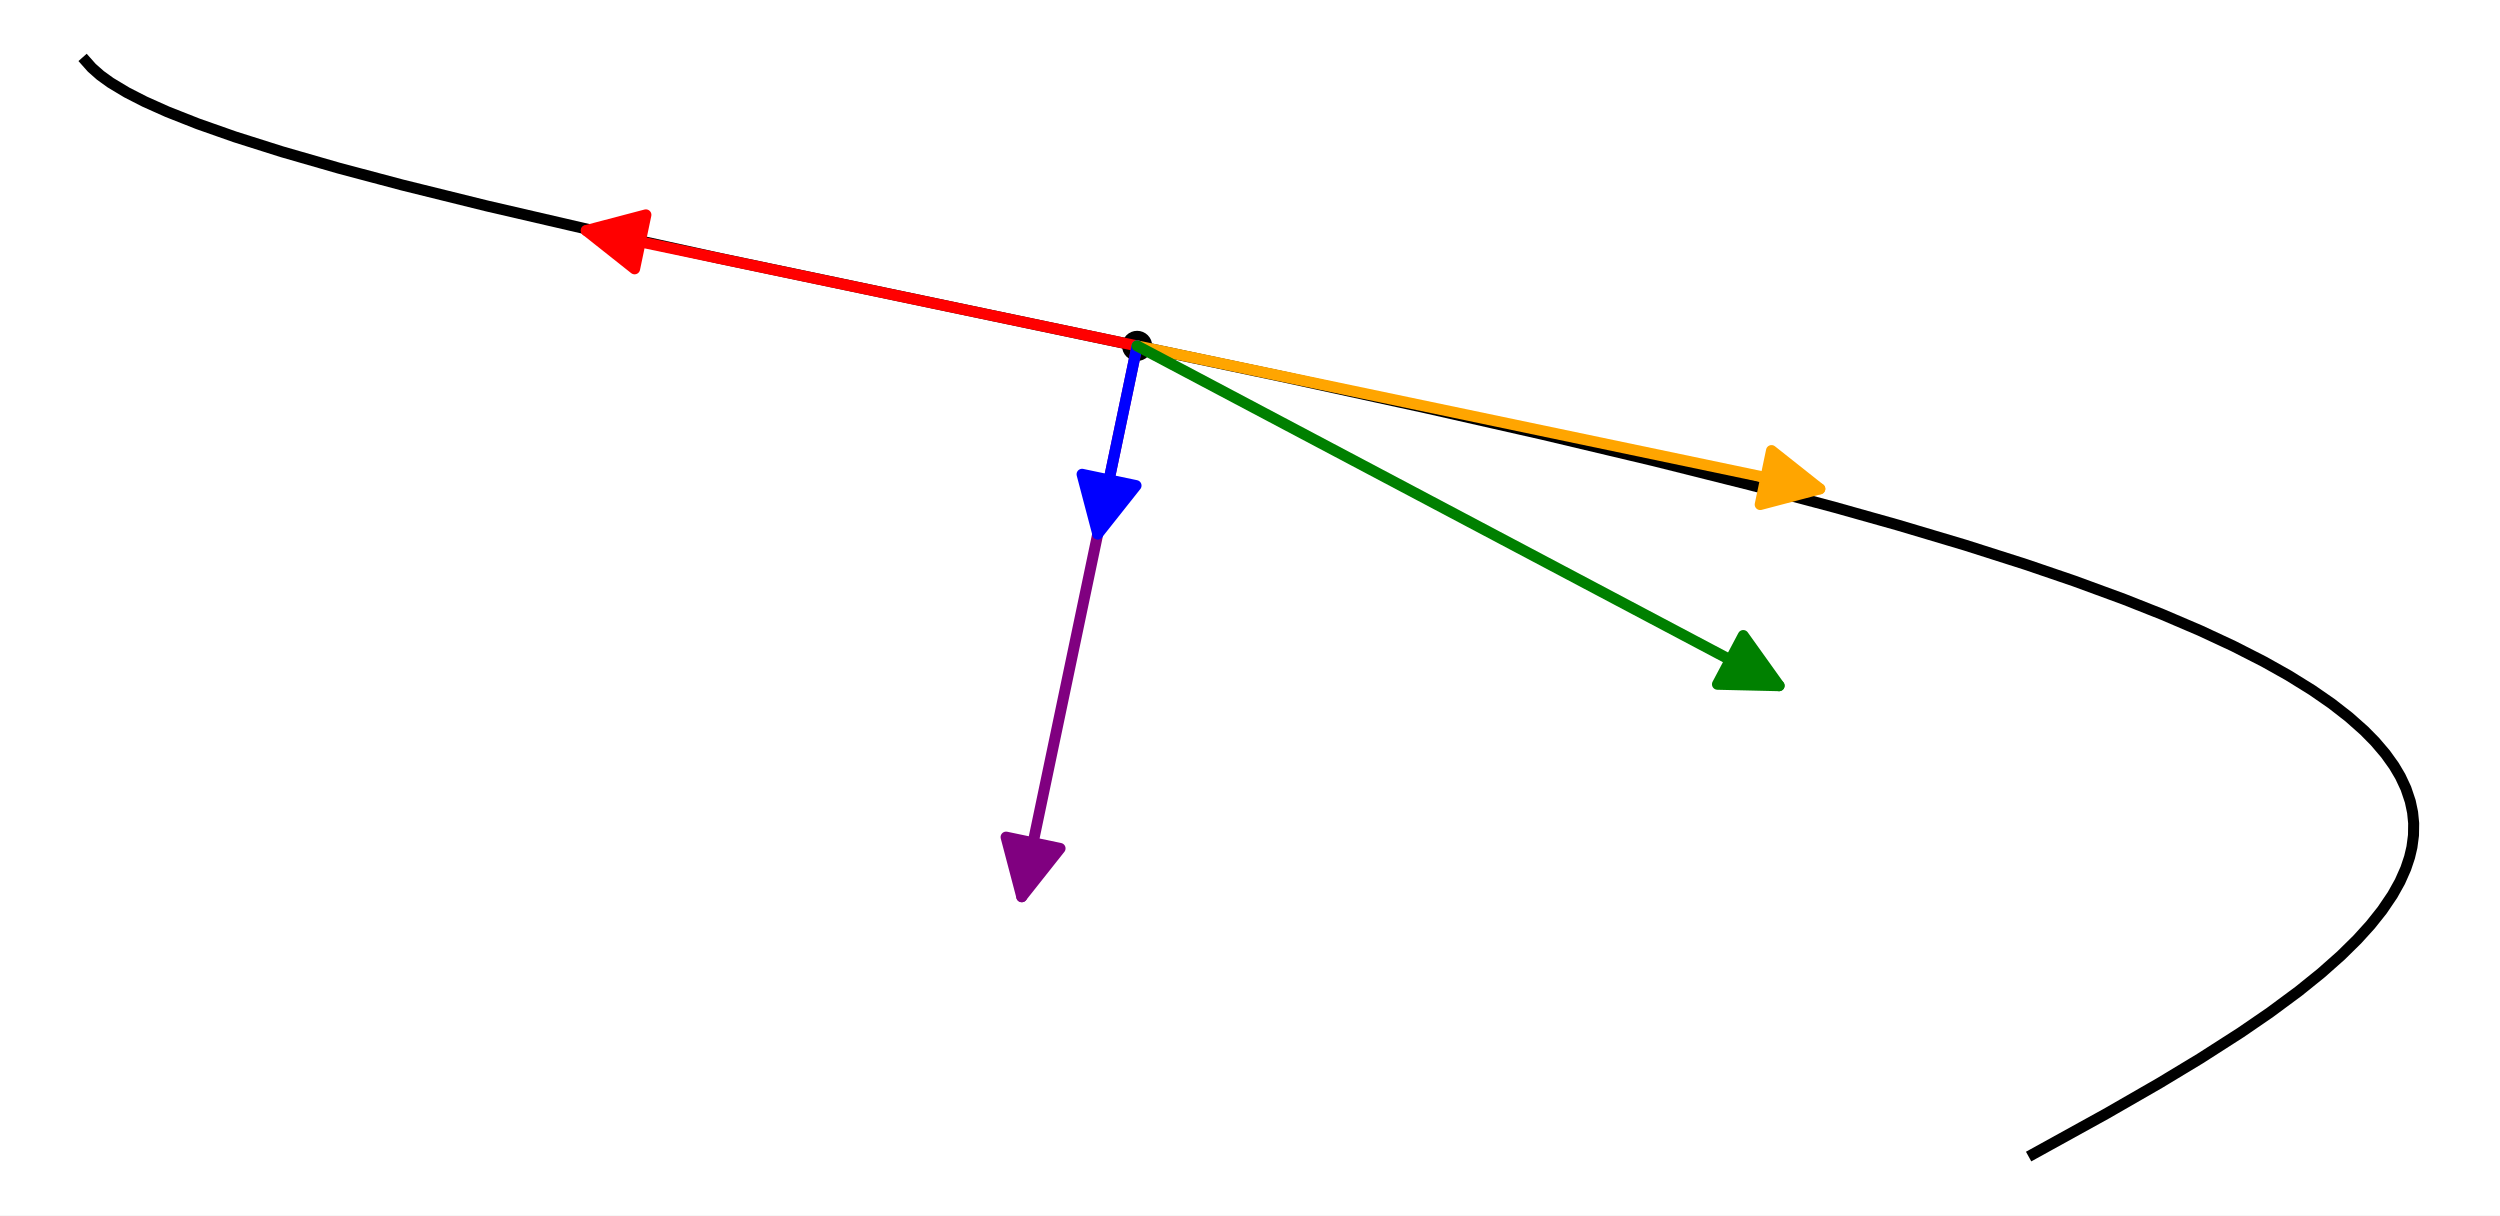
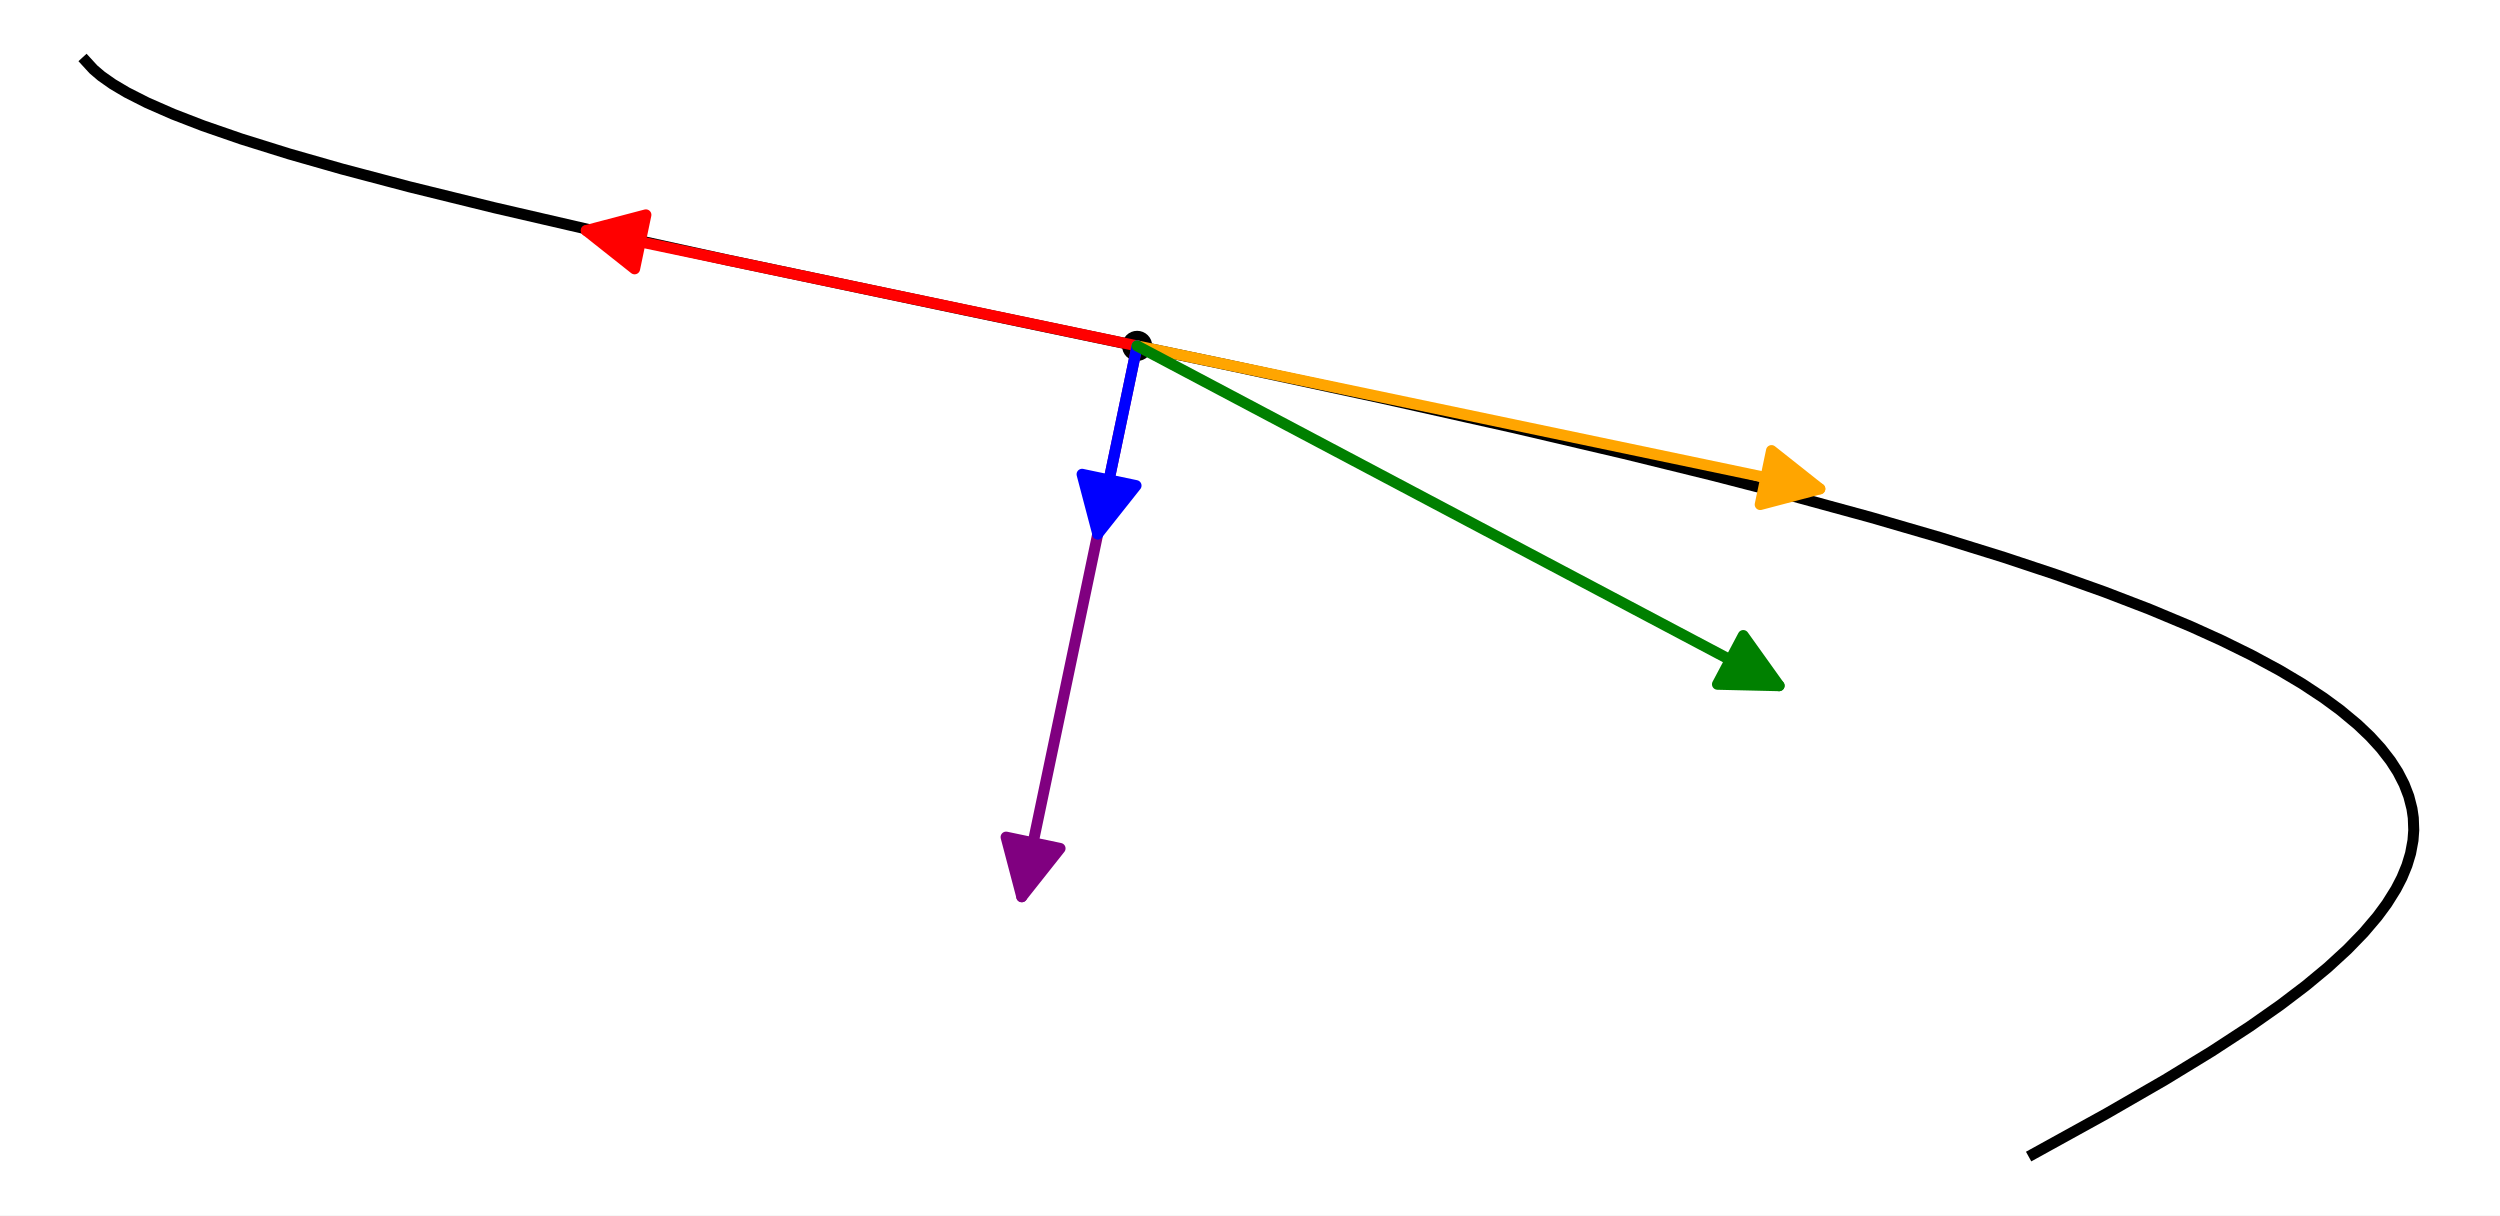
- <svg xmlns="http://www.w3.org/2000/svg" width="453.6pt" height="220.528pt" viewBox="0 0 453.6 220.528" version="1.1">
+ <svg xmlns="http://www.w3.org/2000/svg" width="453.6pt" height="220.529pt" viewBox="0 0 453.6 220.529" version="1.1">
  <defs>
    <style type="text/css">*{stroke-linejoin: round; stroke-linecap: butt}</style>
  </defs>
  <g id="figure_1">
    <g id="patch_1">
-       <path d="M 0 220.528  L 453.6 220.528  L 453.6 0  L 0 0  z " style="fill: #ffffff" />
+       <path d="M 0 220.529  L 453.6 220.529  L 453.6 0  L 0 0  z " style="fill: #ffffff" />
    </g>
    <g id="axes_1">
      <g id="patch_2">
-         <path d="M 7.2 213.328  L 446.4 213.328  L 446.4 7.2  L 7.2 7.2  z " style="fill: #ffffff" />
+         <path d="M 7.2 213.329  L 446.4 213.329  L 446.4 7.2  L 7.2 7.2  z " style="fill: #ffffff" />
      </g>
      <g id="PathCollection_1">
-         <path d="M 206.32 65.499  C 207.046 65.499 207.742 65.21 208.256 64.697  C 208.77 64.183 209.058 63.486 209.058 62.76  C 209.058 62.034 208.77 61.337 208.256 60.824  C 207.742 60.31 207.046 60.022 206.32 60.022  C 205.593 60.022 204.897 60.31 204.383 60.824  C 203.869 61.337 203.581 62.034 203.581 62.76  C 203.581 63.486 203.869 64.183 204.383 64.697  C 204.897 65.21 205.593 65.499 206.32 65.499  z " clip-path="url(#p034335dfbf)" />
+         <path d="M 206.32 65.499  C 207.047 65.499 207.743 65.21 208.257 64.697  C 208.77 64.183 209.059 63.487 209.059 62.76  C 209.059 62.034 208.77 61.337 208.257 60.824  C 207.743 60.31 207.047 60.022 206.32 60.022  C 205.594 60.022 204.897 60.31 204.384 60.824  C 203.87 61.337 203.582 62.034 203.582 62.76  C 203.582 63.487 203.87 64.183 204.384 64.697  C 204.897 65.21 205.594 65.499 206.32 65.499  z " clip-path="url(#p48f933e8e9)" />
      </g>
      <g id="matplotlib.axis_1" />
      <g id="matplotlib.axis_2" />
      <g id="line2d_1">
-         <path d="M 368.948 209.364  L 382.128 202.09  L 391.782 196.538  L 399.181 192.07  L 406.577 187.328  L 411.883 183.686  L 417.088 179.834  L 421.164 176.545  L 424.745 173.372  L 427.696 170.467  L 430.103 167.813  L 432.209 165.168  L 434.1 162.377  L 435.45 159.958  L 436.505 157.579  L 437.192 155.523  L 437.621 153.699  L 437.903 151.553  L 437.936 149.366  L 437.741 147.402  L 437.319 145.401  L 436.53 143.052  L 435.516 140.888  L 434.377 138.962  L 432.828 136.798  L 430.932 134.572  L 428.968 132.577  L 426.185 130.107  L 423.044 127.661  L 419.519 125.22  L 415.188 122.534  L 410.756 120.049  L 405.205 117.217  L 399.16 114.403  L 392.318 111.477  L 385.377 108.73  L 376.37 105.424  L 367.552 102.414  L 356.563 98.909  L 344.338 95.266  L 332.882 92.047  L 317.548 87.976  L 300.025 83.585  L 279.894 78.805  L 258.665 73.994  L 232.481 68.292  L 196.066 60.618  L 130.591 46.88  L 107.74 41.858  L 88.364 37.371  L 72.918 33.55  L 61.436 30.497  L 51.183 27.543  L 42.639 24.838  L 35.905 22.469  L 30.38 20.288  L 26.268 18.448  L 23.019 16.786  L 20.05 15.003  L 18.22 13.683  L 16.65 12.297  L 15.646 11.164  L 15.646 11.164  " clip-path="url(#p034335dfbf)" style="fill: none; stroke: #000000; stroke-width: 2; stroke-linecap: square" />
+         <path d="M 368.949 209.365  L 382.204 202.049  L 392.825 195.923  L 401.266 190.767  L 408.198 186.243  L 413.747 182.346  L 418.356 178.843  L 422.344 175.536  L 425.926 172.249  L 428.867 169.217  L 431.348 166.298  L 433.066 163.969  L 434.729 161.314  L 435.803 159.232  L 436.715 157.019  L 437.373 154.844  L 437.812 152.486  L 437.95 150.626  L 437.867 148.385  L 437.625 146.724  L 437.05 144.483  L 436.212 142.305  L 435.066 140.079  L 433.748 138.032  L 431.989 135.767  L 430.037 133.63  L 427.762 131.463  L 424.612 128.844  L 421.613 126.637  L 417.669 124.036  L 413.577 121.604  L 408.495 118.862  L 403.066 116.192  L 397.475 113.659  L 389.963 110.522  L 381.838 107.399  L 373.083 104.278  L 363.566 101.113  L 351.991 97.518  L 339.473 93.878  L 324.49 89.79  L 310.711 86.233  L 294.664 82.287  L 274.546 77.573  L 250.866 72.273  L 223.33 66.343  L 175.27 56.291  L 131.958 47.174  L 107.248 41.747  L 89.676 37.684  L 74.208 33.88  L 62.079 30.675  L 52.496 27.937  L 43.779 25.215  L 36.855 22.82  L 31.393 20.709  L 26.684 18.645  L 23.022 16.788  L 20.453 15.266  L 18.375 13.805  L 16.948 12.587  L 15.646 11.164  L 15.646 11.164  " clip-path="url(#p48f933e8e9)" style="fill: none; stroke: #000000; stroke-width: 2; stroke-linecap: square" />
      </g>
      <g id="patch_3">
-         <path d="M 206.32 62.76  Q 155.255 52.066 106.378 41.831  " clip-path="url(#p034335dfbf)" style="fill: none; stroke: #ff0000; stroke-width: 2; stroke-linecap: round" />
-         <path d="M 115.141 48.774  L 106.378 41.831  L 117.191 38.987  L 115.141 48.774  z " clip-path="url(#p034335dfbf)" style="fill: #ff0000; stroke: #ff0000; stroke-width: 2; stroke-linecap: round" />
+         <path d="M 206.32 62.76  Q 155.255 52.066 106.379 41.831  " clip-path="url(#p48f933e8e9)" style="fill: none; stroke: #ff0000; stroke-width: 2; stroke-linecap: round" />
+         <path d="M 115.142 48.774  L 106.379 41.831  L 117.191 38.987  z " clip-path="url(#p48f933e8e9)" style="fill: #ff0000; stroke: #ff0000; stroke-width: 2; stroke-linecap: round" />
      </g>
      <g id="patch_4">
-         <path d="M 206.32 62.76  Q 195.626 113.825 185.39 162.701  " clip-path="url(#p034335dfbf)" style="fill: none; stroke: #800080; stroke-width: 2; stroke-linecap: round" />
-         <path d="M 192.334 153.938  L 185.39 162.701  L 182.546 151.889  L 192.334 153.938  z " clip-path="url(#p034335dfbf)" style="fill: #800080; stroke: #800080; stroke-width: 2; stroke-linecap: round" />
+         <path d="M 206.32 62.76  Q 195.626 113.825 185.391 162.702  " clip-path="url(#p48f933e8e9)" style="fill: none; stroke: #800080; stroke-width: 2; stroke-linecap: round" />
+         <path d="M 192.334 153.939  L 185.391 162.702  L 182.547 151.889  z " clip-path="url(#p48f933e8e9)" style="fill: #800080; stroke: #800080; stroke-width: 2; stroke-linecap: round" />
      </g>
      <g id="patch_5">
-         <path d="M 206.32 62.76  Q 269.347 75.959 330.185 88.7  " clip-path="url(#p034335dfbf)" style="fill: none; stroke: #ffa500; stroke-width: 2; stroke-linecap: round" />
-         <path d="M 321.423 81.756  L 330.185 88.7  L 319.373 91.544  L 321.423 81.756  z " clip-path="url(#p034335dfbf)" style="fill: #ffa500; stroke: #ffa500; stroke-width: 2; stroke-linecap: round" />
+         <path d="M 206.32 62.76  Q 269.348 75.959 330.187 88.7  " clip-path="url(#p48f933e8e9)" style="fill: none; stroke: #ffa500; stroke-width: 2; stroke-linecap: round" />
+         <path d="M 321.424 81.757  L 330.187 88.7  L 319.374 91.544  z " clip-path="url(#p48f933e8e9)" style="fill: #ffa500; stroke: #ffa500; stroke-width: 2; stroke-linecap: round" />
      </g>
      <g id="patch_6">
-         <path d="M 206.32 62.76  Q 202.519 80.909 199.176 96.87  " clip-path="url(#p034335dfbf)" style="fill: none; stroke: #0000ff; stroke-width: 2; stroke-linecap: round" />
-         <path d="M 206.12 88.107  L 199.176 96.87  L 196.332 86.058  L 206.12 88.107  z " clip-path="url(#p034335dfbf)" style="fill: #0000ff; stroke: #0000ff; stroke-width: 2; stroke-linecap: round" />
+         <path d="M 206.32 62.76  Q 202.519 80.91 199.177 96.87  " clip-path="url(#p48f933e8e9)" style="fill: none; stroke: #0000ff; stroke-width: 2; stroke-linecap: round" />
+         <path d="M 206.121 88.108  L 199.177 96.87  L 196.333 86.058  z " clip-path="url(#p48f933e8e9)" style="fill: #0000ff; stroke: #0000ff; stroke-width: 2; stroke-linecap: round" />
      </g>
      <g id="patch_7">
-         <path d="M 206.32 62.76  Q 265.546 94.108 322.796 124.411  " clip-path="url(#p034335dfbf)" style="fill: none; stroke: #008000; stroke-width: 2; stroke-linecap: round" />
-         <path d="M 316.297 115.313  L 322.796 124.411  L 311.619 124.152  L 316.297 115.313  z " clip-path="url(#p034335dfbf)" style="fill: #008000; stroke: #008000; stroke-width: 2; stroke-linecap: round" />
+         <path d="M 206.32 62.76  Q 265.547 94.109 322.797 124.411  " clip-path="url(#p48f933e8e9)" style="fill: none; stroke: #008000; stroke-width: 2; stroke-linecap: round" />
+         <path d="M 316.298 115.314  L 322.797 124.411  L 311.62 124.152  z " clip-path="url(#p48f933e8e9)" style="fill: #008000; stroke: #008000; stroke-width: 2; stroke-linecap: round" />
      </g>
    </g>
  </g>
  <defs>
-     <clipPath id="p034335dfbf">
-       <rect x="7.2" y="7.2" width="439.2" height="206.128" />
+     <clipPath id="p48f933e8e9">
+       <rect x="7.2" y="7.2" width="439.2" height="206.129" />
    </clipPath>
  </defs>
</svg>
